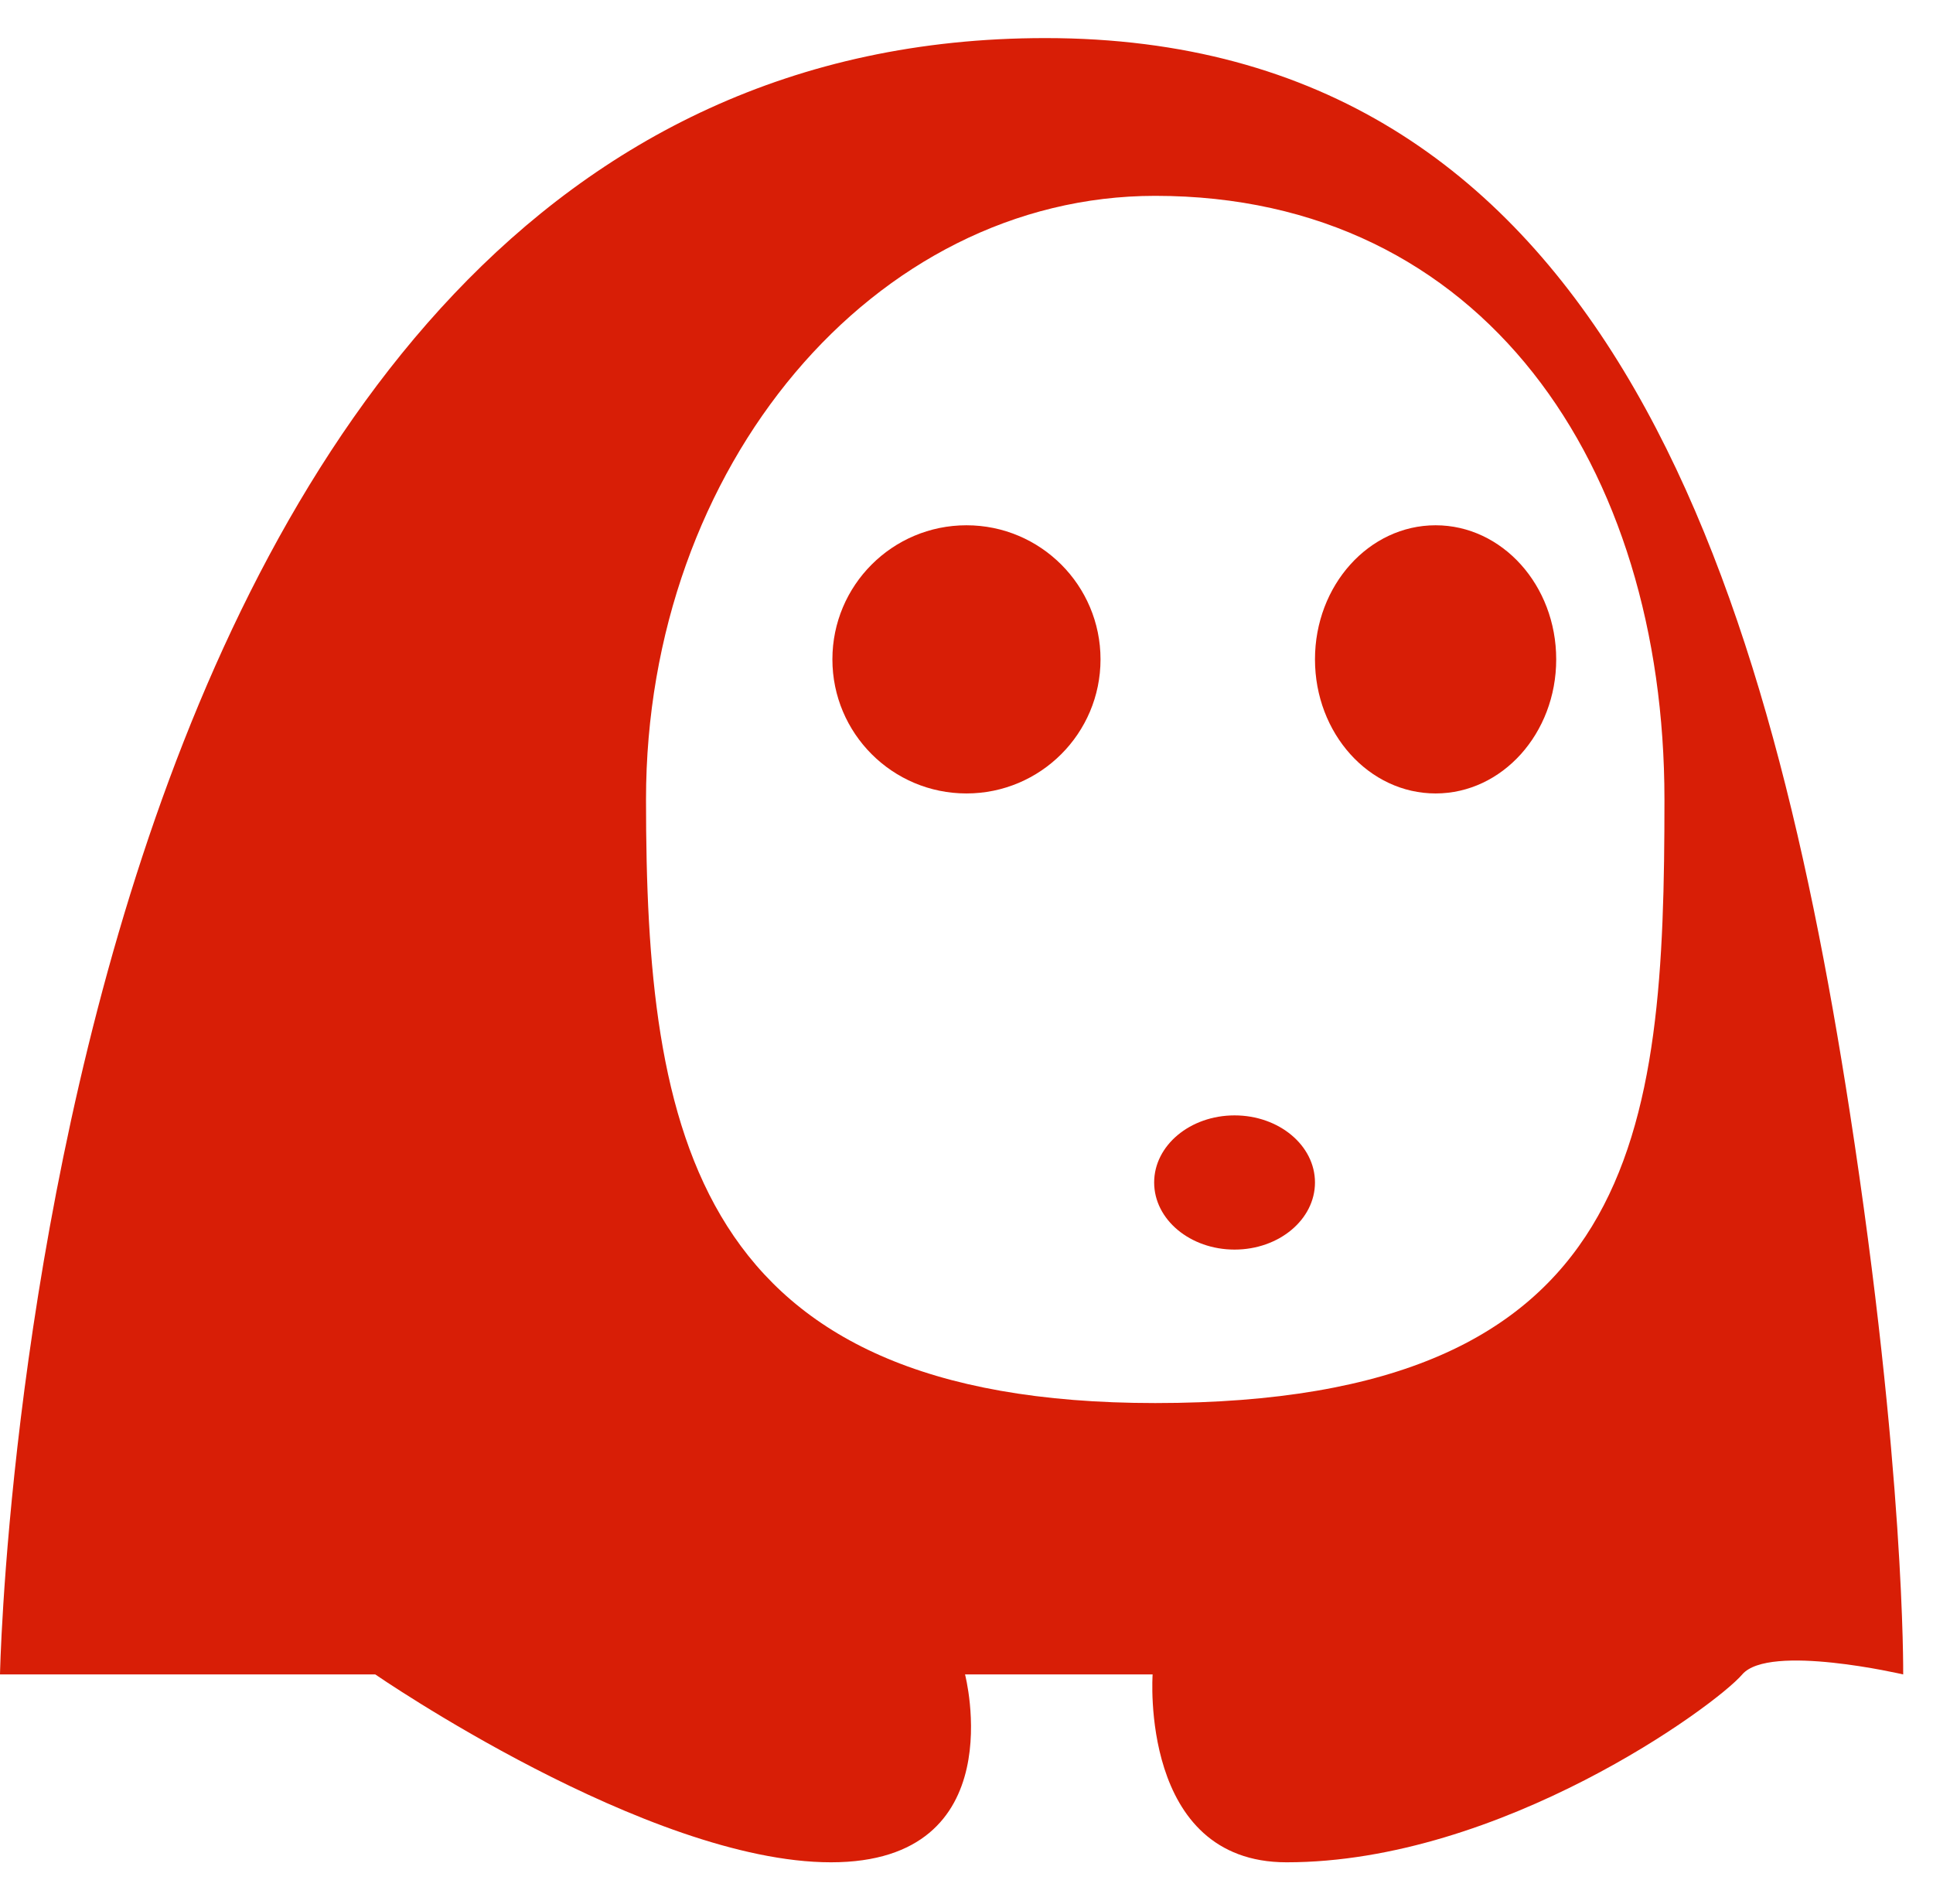
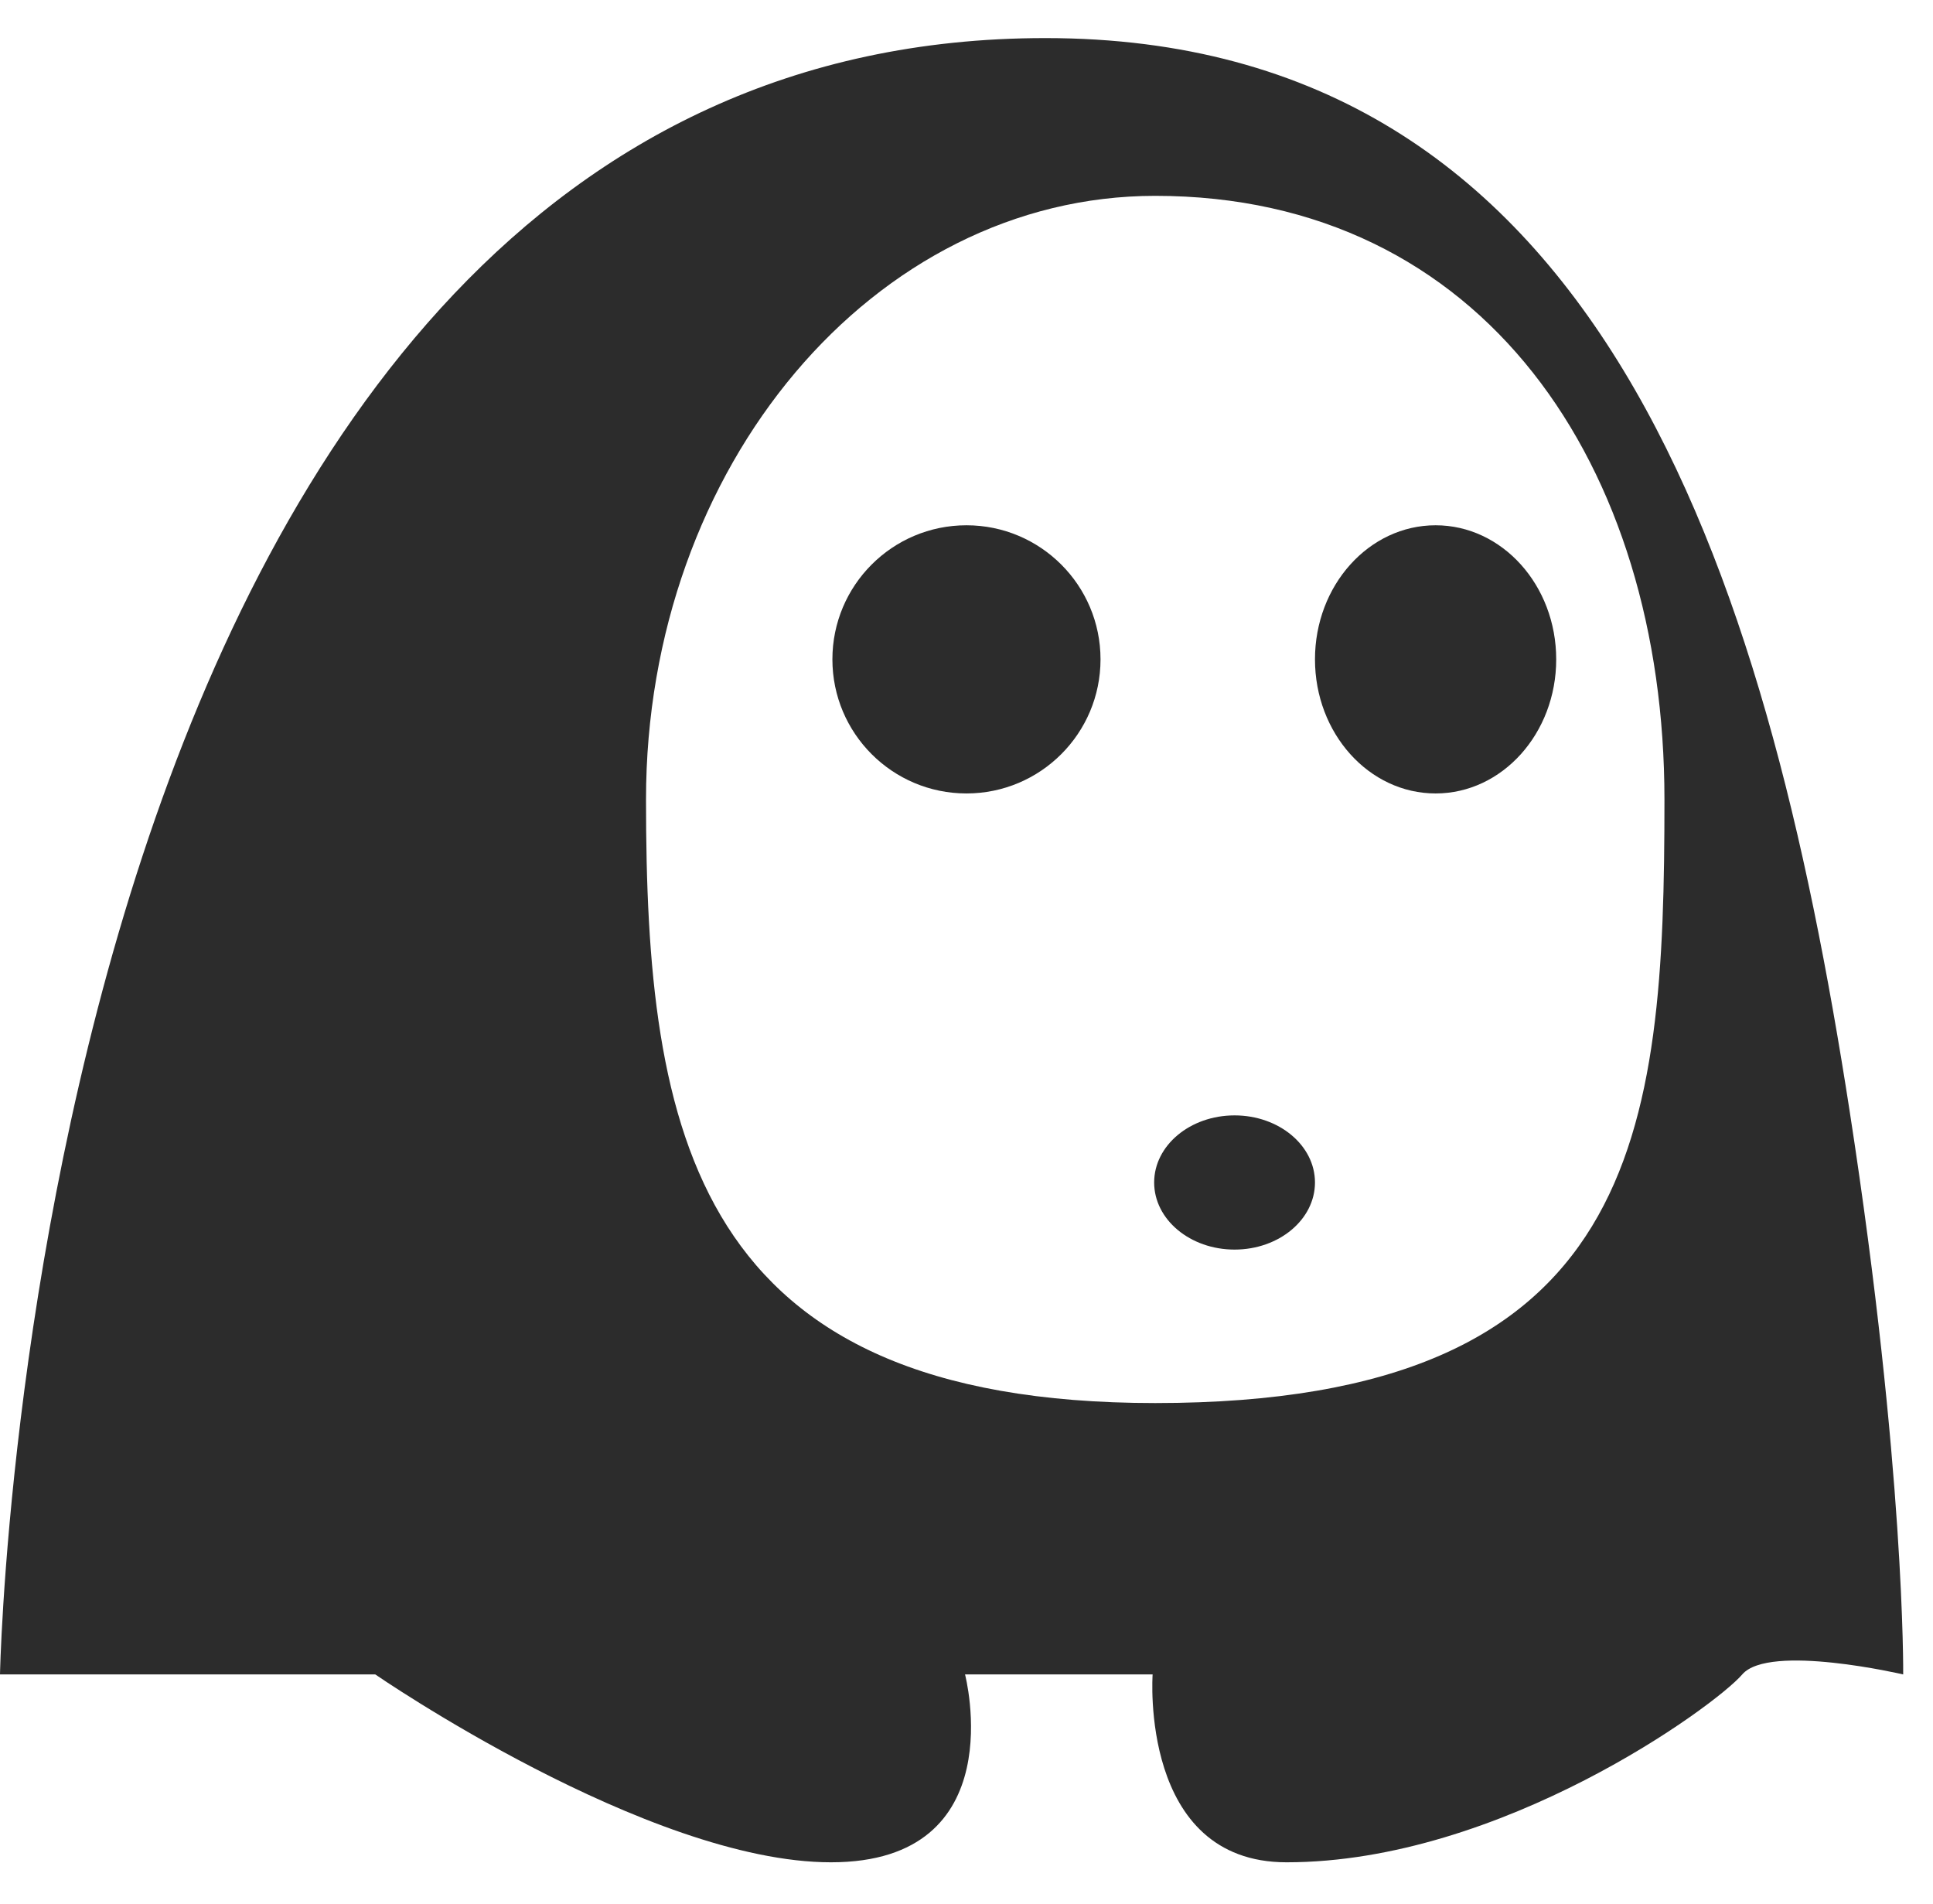
- <svg xmlns="http://www.w3.org/2000/svg" t="1520756798002" class="icon" style="" viewBox="0 0 1040 1024" version="1.1" p-id="1220" width="203.125" height="200">
+ <svg xmlns="http://www.w3.org/2000/svg" t="1520759596528" class="icon" style="" viewBox="0 0 1040 1024" version="1.1" p-id="2988" width="203.125" height="200">
  <defs>
    <style type="text/css" />
  </defs>
-   <path d="M995.155 597.676C949.783 304.637 860.251 20.488 562.47 20.488 16.832 20.425 0 900.705 0 900.705l201.913 0c0 0 146.614 101.054 245.173 101.054 98.554 0 72.128-101.054 72.128-101.054l100.923 0c0 0-7.235 101.054 72.059 101.054 115.386 0 230.708-84.158 245.173-101.054 14.462-16.832 86.59 0 86.59 0S1025.045 790.95 995.155 597.676L995.155 597.676zM621.542 754.727c-248.694 0-273.973-145.338-273.973-324.658S470.251 105.347 621.542 105.347c176.57 0 273.973 145.401 273.973 324.721S882.843 754.727 621.542 754.727L621.542 754.727zM621.542 754.727" p-id="1221" fill="#d81e06" />
-   <path d="M447.85 354.681c0 39.831 32.296 72.128 72.128 72.128s72.128-32.296 72.128-72.128-32.296-72.127-72.128-72.127S447.85 314.85 447.85 354.681L447.85 354.681 447.85 354.681zM447.85 354.681" p-id="1222" fill="#d81e06" />
-   <path d="M620.963 636.076c0 19.936 19.37 36.097 43.263 36.097 23.895 0 43.264-16.161 43.264-36.097 0-19.931-19.37-36.092-43.264-36.092C640.333 599.985 620.963 616.145 620.963 636.076L620.963 636.076zM620.963 636.076" p-id="1223" fill="#d81e06" />
-   <path d="M707.491 354.681c0 39.831 29.051 72.128 64.892 72.128 35.837 0 64.893-32.296 64.893-72.128s-29.056-72.127-64.893-72.127C736.542 282.555 707.491 314.85 707.491 354.681L707.491 354.681zM707.491 354.681" p-id="1224" fill="#d81e06" />
+   <path d="M995.155 597.676C949.783 304.637 860.251 20.488 562.47 20.488 16.832 20.425 0 900.705 0 900.705l201.913 0c0 0 146.614 101.054 245.173 101.054 98.554 0 72.128-101.054 72.128-101.054l100.923 0c0 0-7.235 101.054 72.059 101.054 115.386 0 230.708-84.158 245.173-101.054 14.462-16.832 86.59 0 86.59 0S1025.045 790.95 995.155 597.676L995.155 597.676zM621.542 754.727c-248.694 0-273.973-145.338-273.973-324.658S470.251 105.347 621.542 105.347c176.57 0 273.973 145.401 273.973 324.721S882.843 754.727 621.542 754.727L621.542 754.727zM621.542 754.727" p-id="2989" fill="#2c2c2c" />
+   <path d="M447.85 354.681c0 39.831 32.296 72.128 72.128 72.128s72.128-32.296 72.128-72.128-32.296-72.127-72.128-72.127S447.85 314.85 447.85 354.681L447.85 354.681 447.85 354.681zM447.85 354.681" p-id="2990" fill="#2c2c2c" />
+   <path d="M620.963 636.076c0 19.936 19.37 36.097 43.263 36.097 23.895 0 43.264-16.161 43.264-36.097 0-19.931-19.37-36.092-43.264-36.092C640.333 599.985 620.963 616.145 620.963 636.076L620.963 636.076zM620.963 636.076" p-id="2991" fill="#2c2c2c" />
+   <path d="M707.491 354.681c0 39.831 29.051 72.128 64.892 72.128 35.837 0 64.893-32.296 64.893-72.128s-29.056-72.127-64.893-72.127C736.542 282.555 707.491 314.85 707.491 354.681L707.491 354.681zM707.491 354.681" p-id="2992" fill="#2c2c2c" />
</svg>
